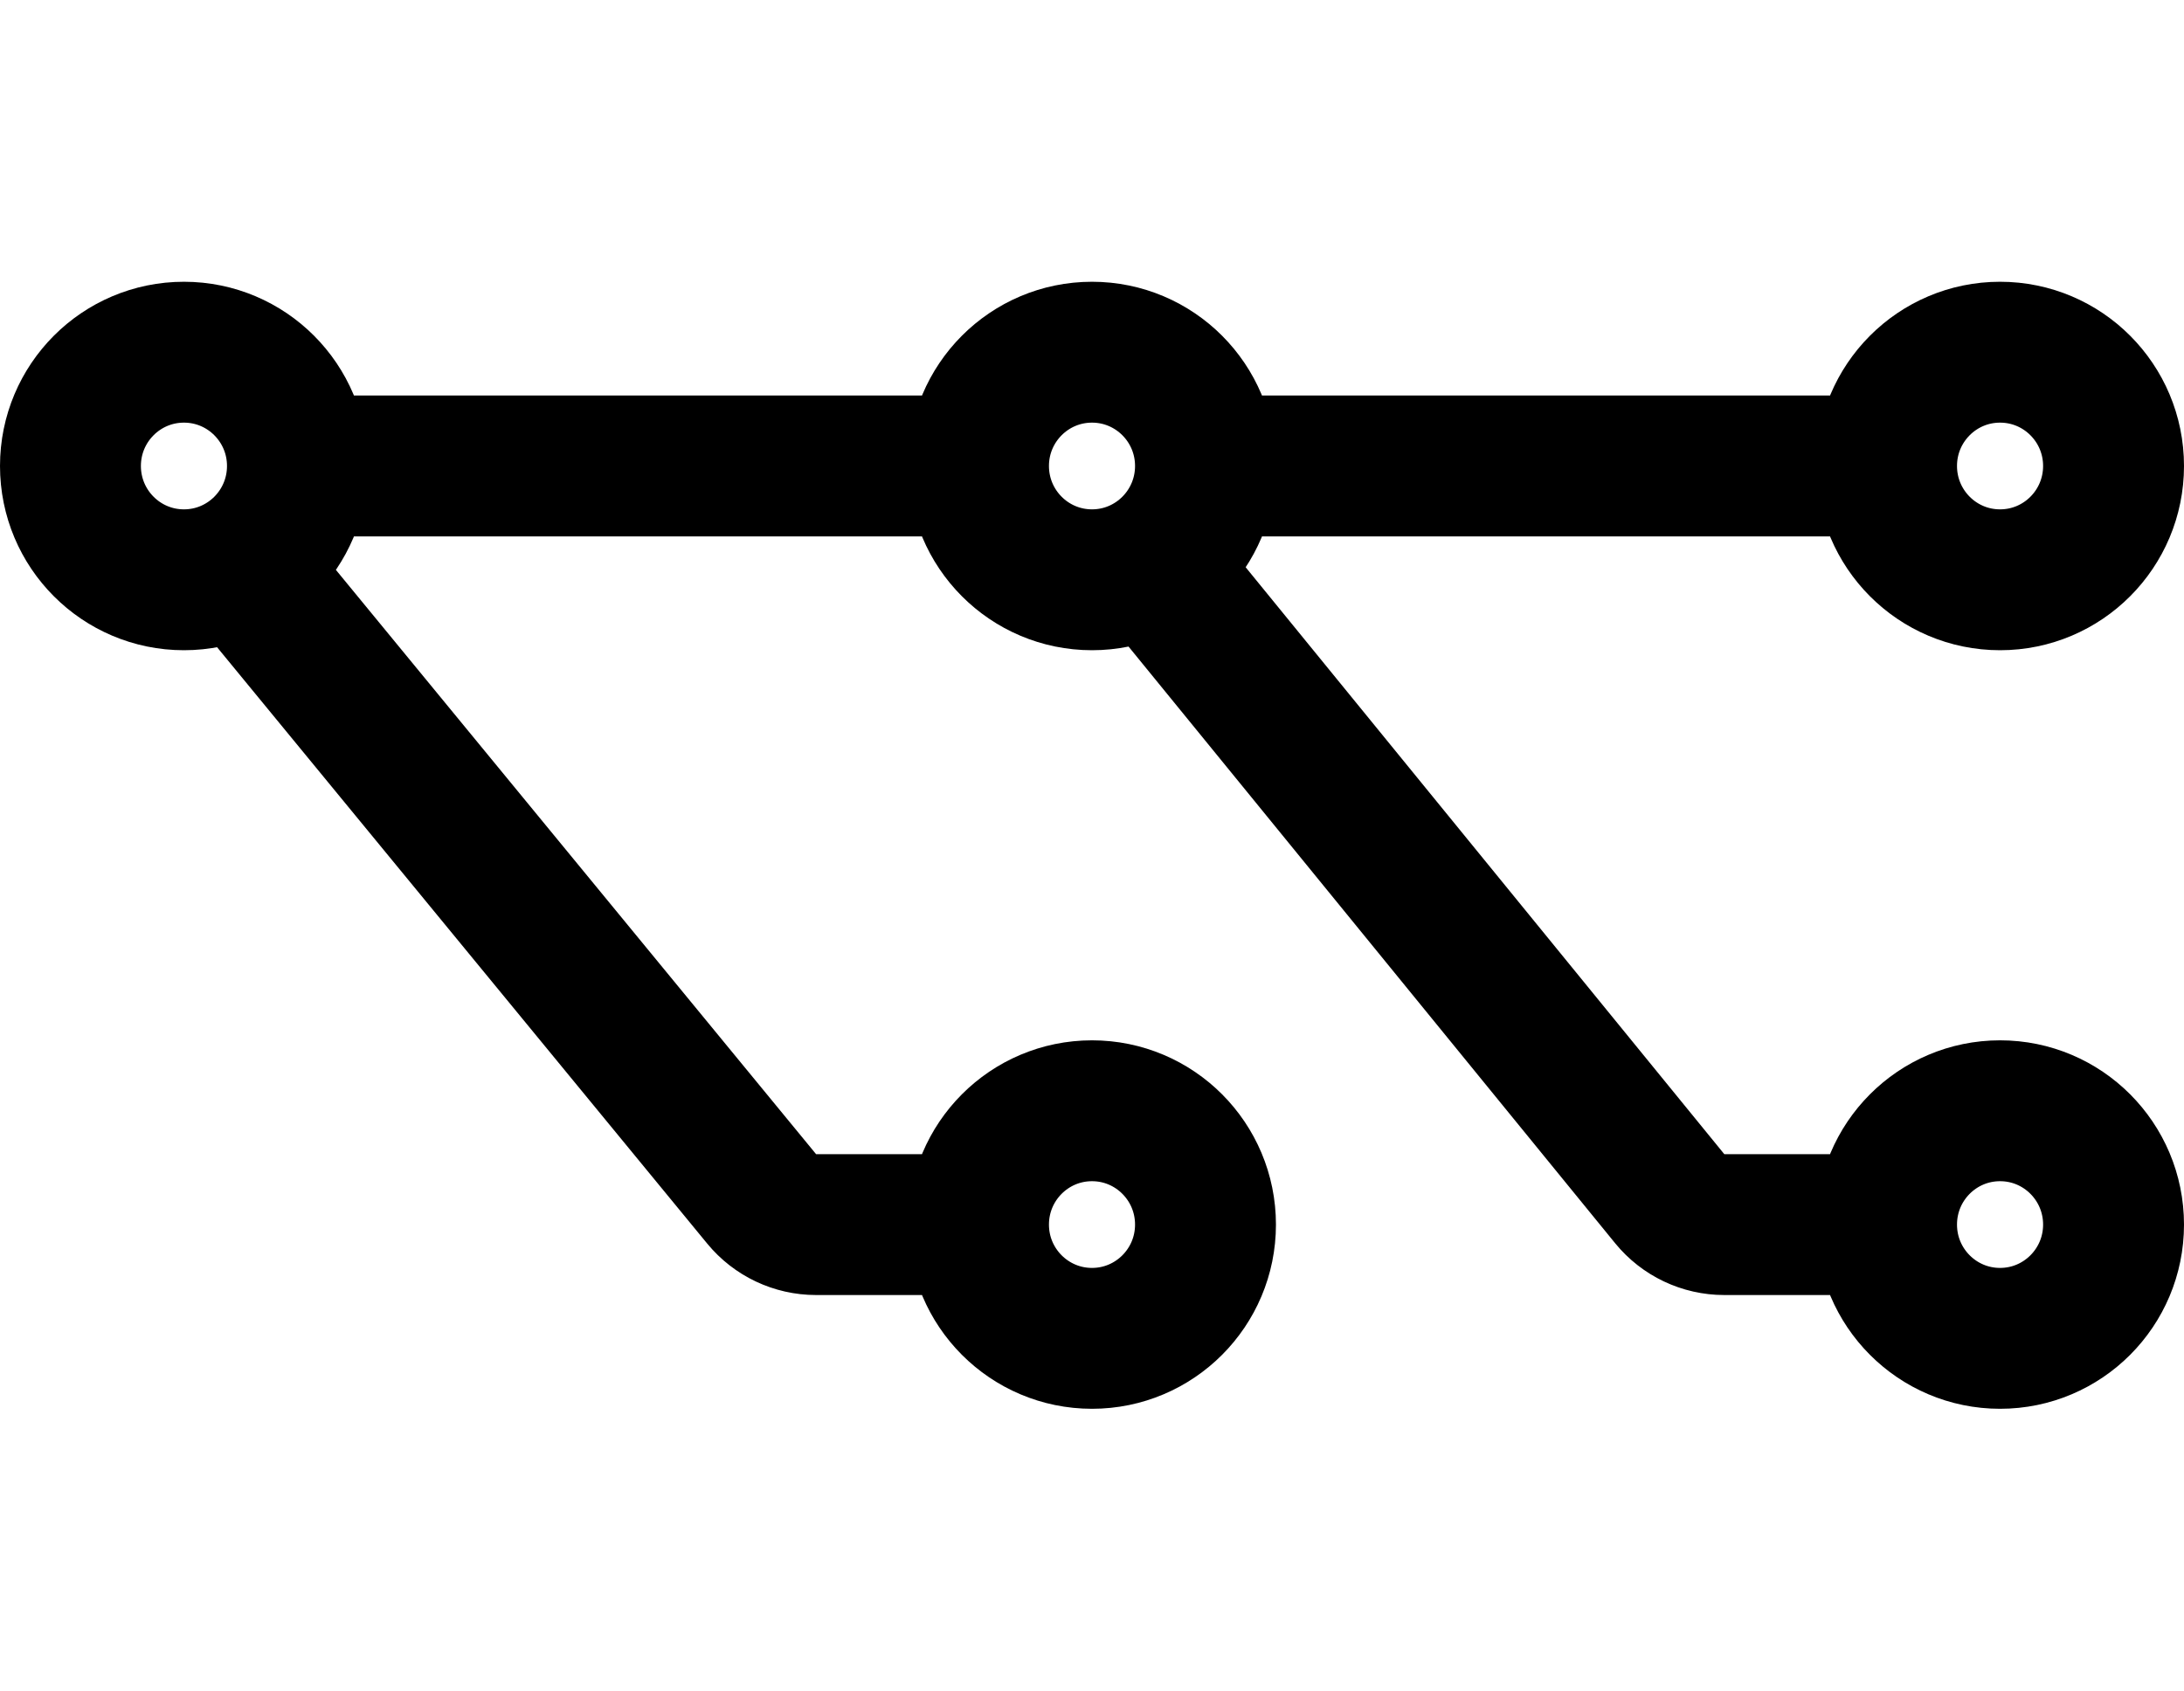
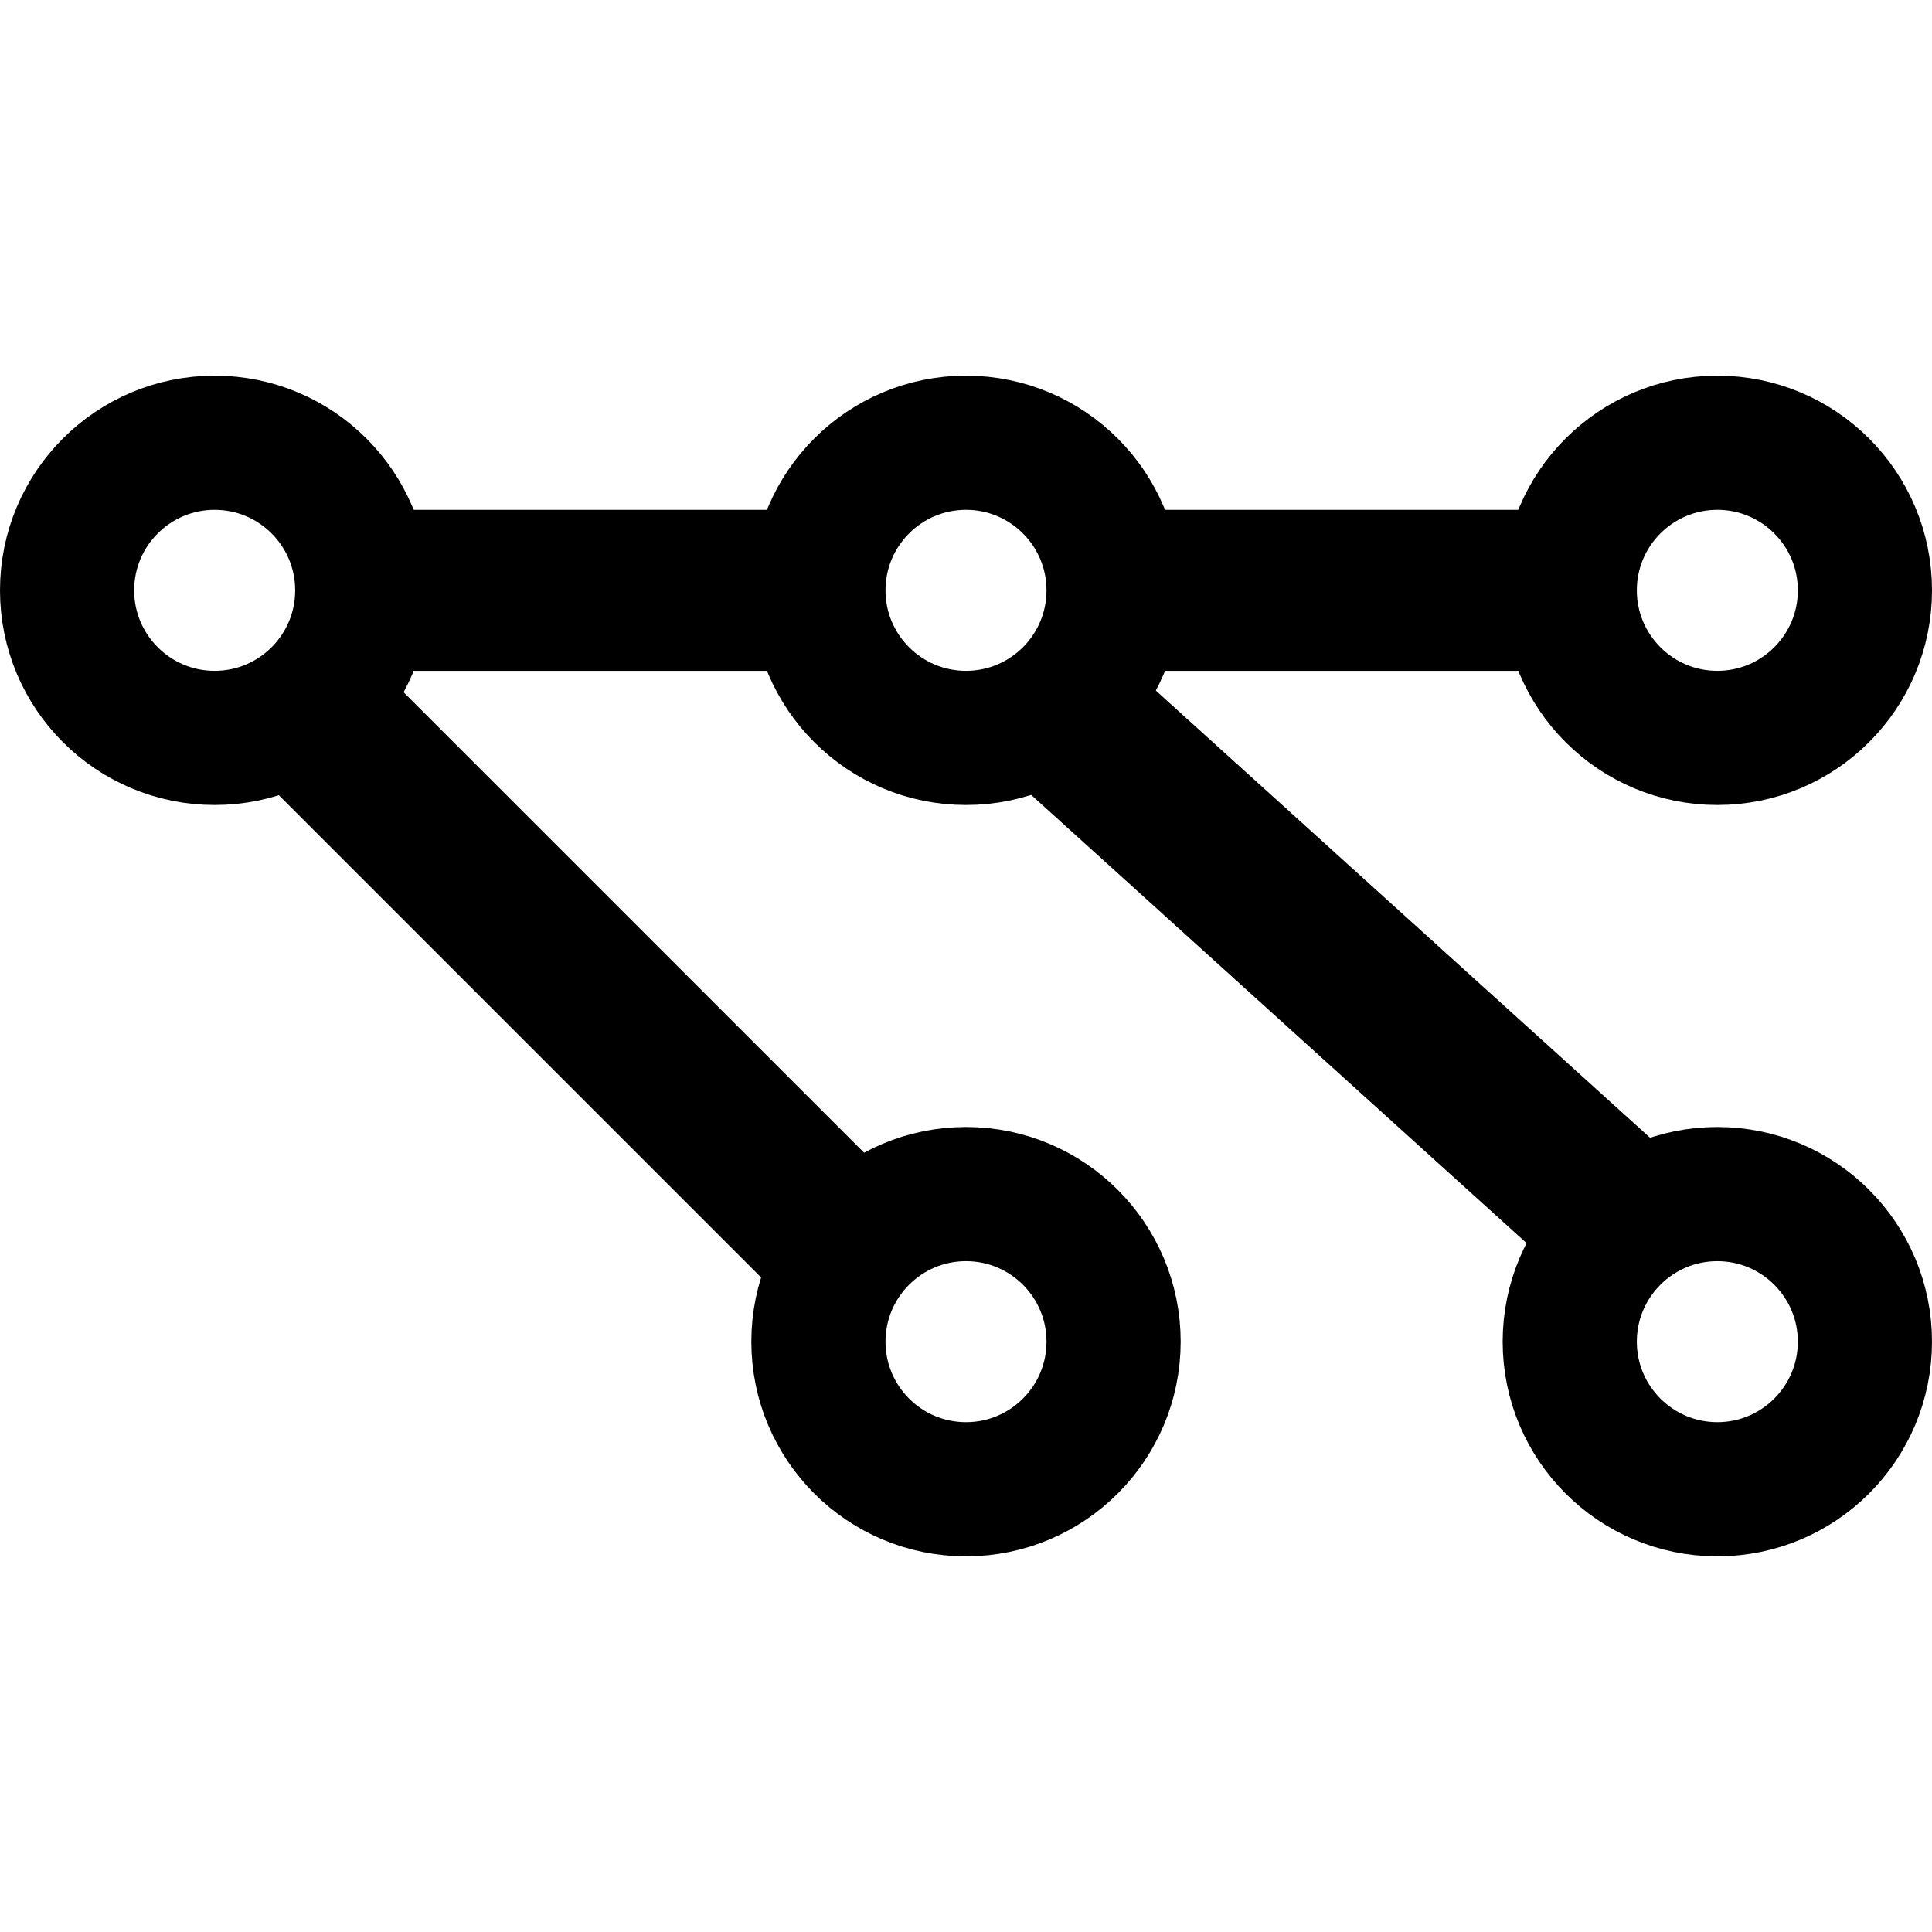
- <svg xmlns="http://www.w3.org/2000/svg" width="31" height="24" viewBox="0 0 31 24" fill="none">
-   <path d="M4.222 6.615C4.222 7.508 3.501 8.231 2.611 8.231C1.721 8.231 1 7.508 1 6.615C1 5.723 1.721 5 2.611 5C3.501 5 4.222 5.723 4.222 6.615ZM4.222 6.615C7.997 6.615 13.889 6.615 13.889 6.615M17.111 6.615C17.111 7.508 16.39 8.231 15.5 8.231C14.61 8.231 13.889 7.508 13.889 6.615M17.111 6.615C17.111 5.723 16.39 5 15.5 5C14.61 5 13.889 5.723 13.889 6.615M17.111 6.615C20.886 6.615 26.778 6.615 26.778 6.615M13.889 17.385C13.889 18.277 14.61 19 15.5 19C16.39 19 17.111 18.277 17.111 17.385C17.111 16.492 16.39 15.769 15.5 15.769C14.61 15.769 13.889 16.492 13.889 17.385ZM13.889 17.385L11.584 17.385C11.284 17.385 11.001 17.251 10.811 17.02L3.589 8.231M26.778 6.615C26.778 7.508 27.499 8.231 28.389 8.231C29.279 8.231 30 7.508 30 6.615C30 5.723 29.279 5 28.389 5C27.499 5 26.778 5.723 26.778 6.615ZM26.778 17.385C26.778 18.277 27.499 19 28.389 19C29.279 19 30 18.277 30 17.385C30 16.492 29.279 15.769 28.389 15.769C27.499 15.769 26.778 16.492 26.778 17.385ZM26.778 17.385L24.475 17.385C24.174 17.385 23.89 17.25 23.7 17.017L16.536 8.231" stroke="black" stroke-width="2" stroke-linecap="round" />
+ <svg xmlns="http://www.w3.org/2000/svg" width="36" height="36" viewBox="0 0 36 36" fill="none">
+   <circle cx="4" cy="11" r="2.75" stroke="black" stroke-width="2.5" />
+   <circle cx="18" cy="11" r="2.75" stroke="black" stroke-width="2.5" />
+   <circle cx="18" cy="25" r="2.75" stroke="black" stroke-width="2.5" />
+   <circle cx="32" cy="11" r="2.75" stroke="black" stroke-width="2.5" />
+   <circle cx="32" cy="25" r="2.75" stroke="black" stroke-width="2.5" />
+   <path d="M6.5 11H15M21 11H29M6 13.5L15.5 23M20 13.5L30.5 23" stroke="black" stroke-width="3" />
</svg>
